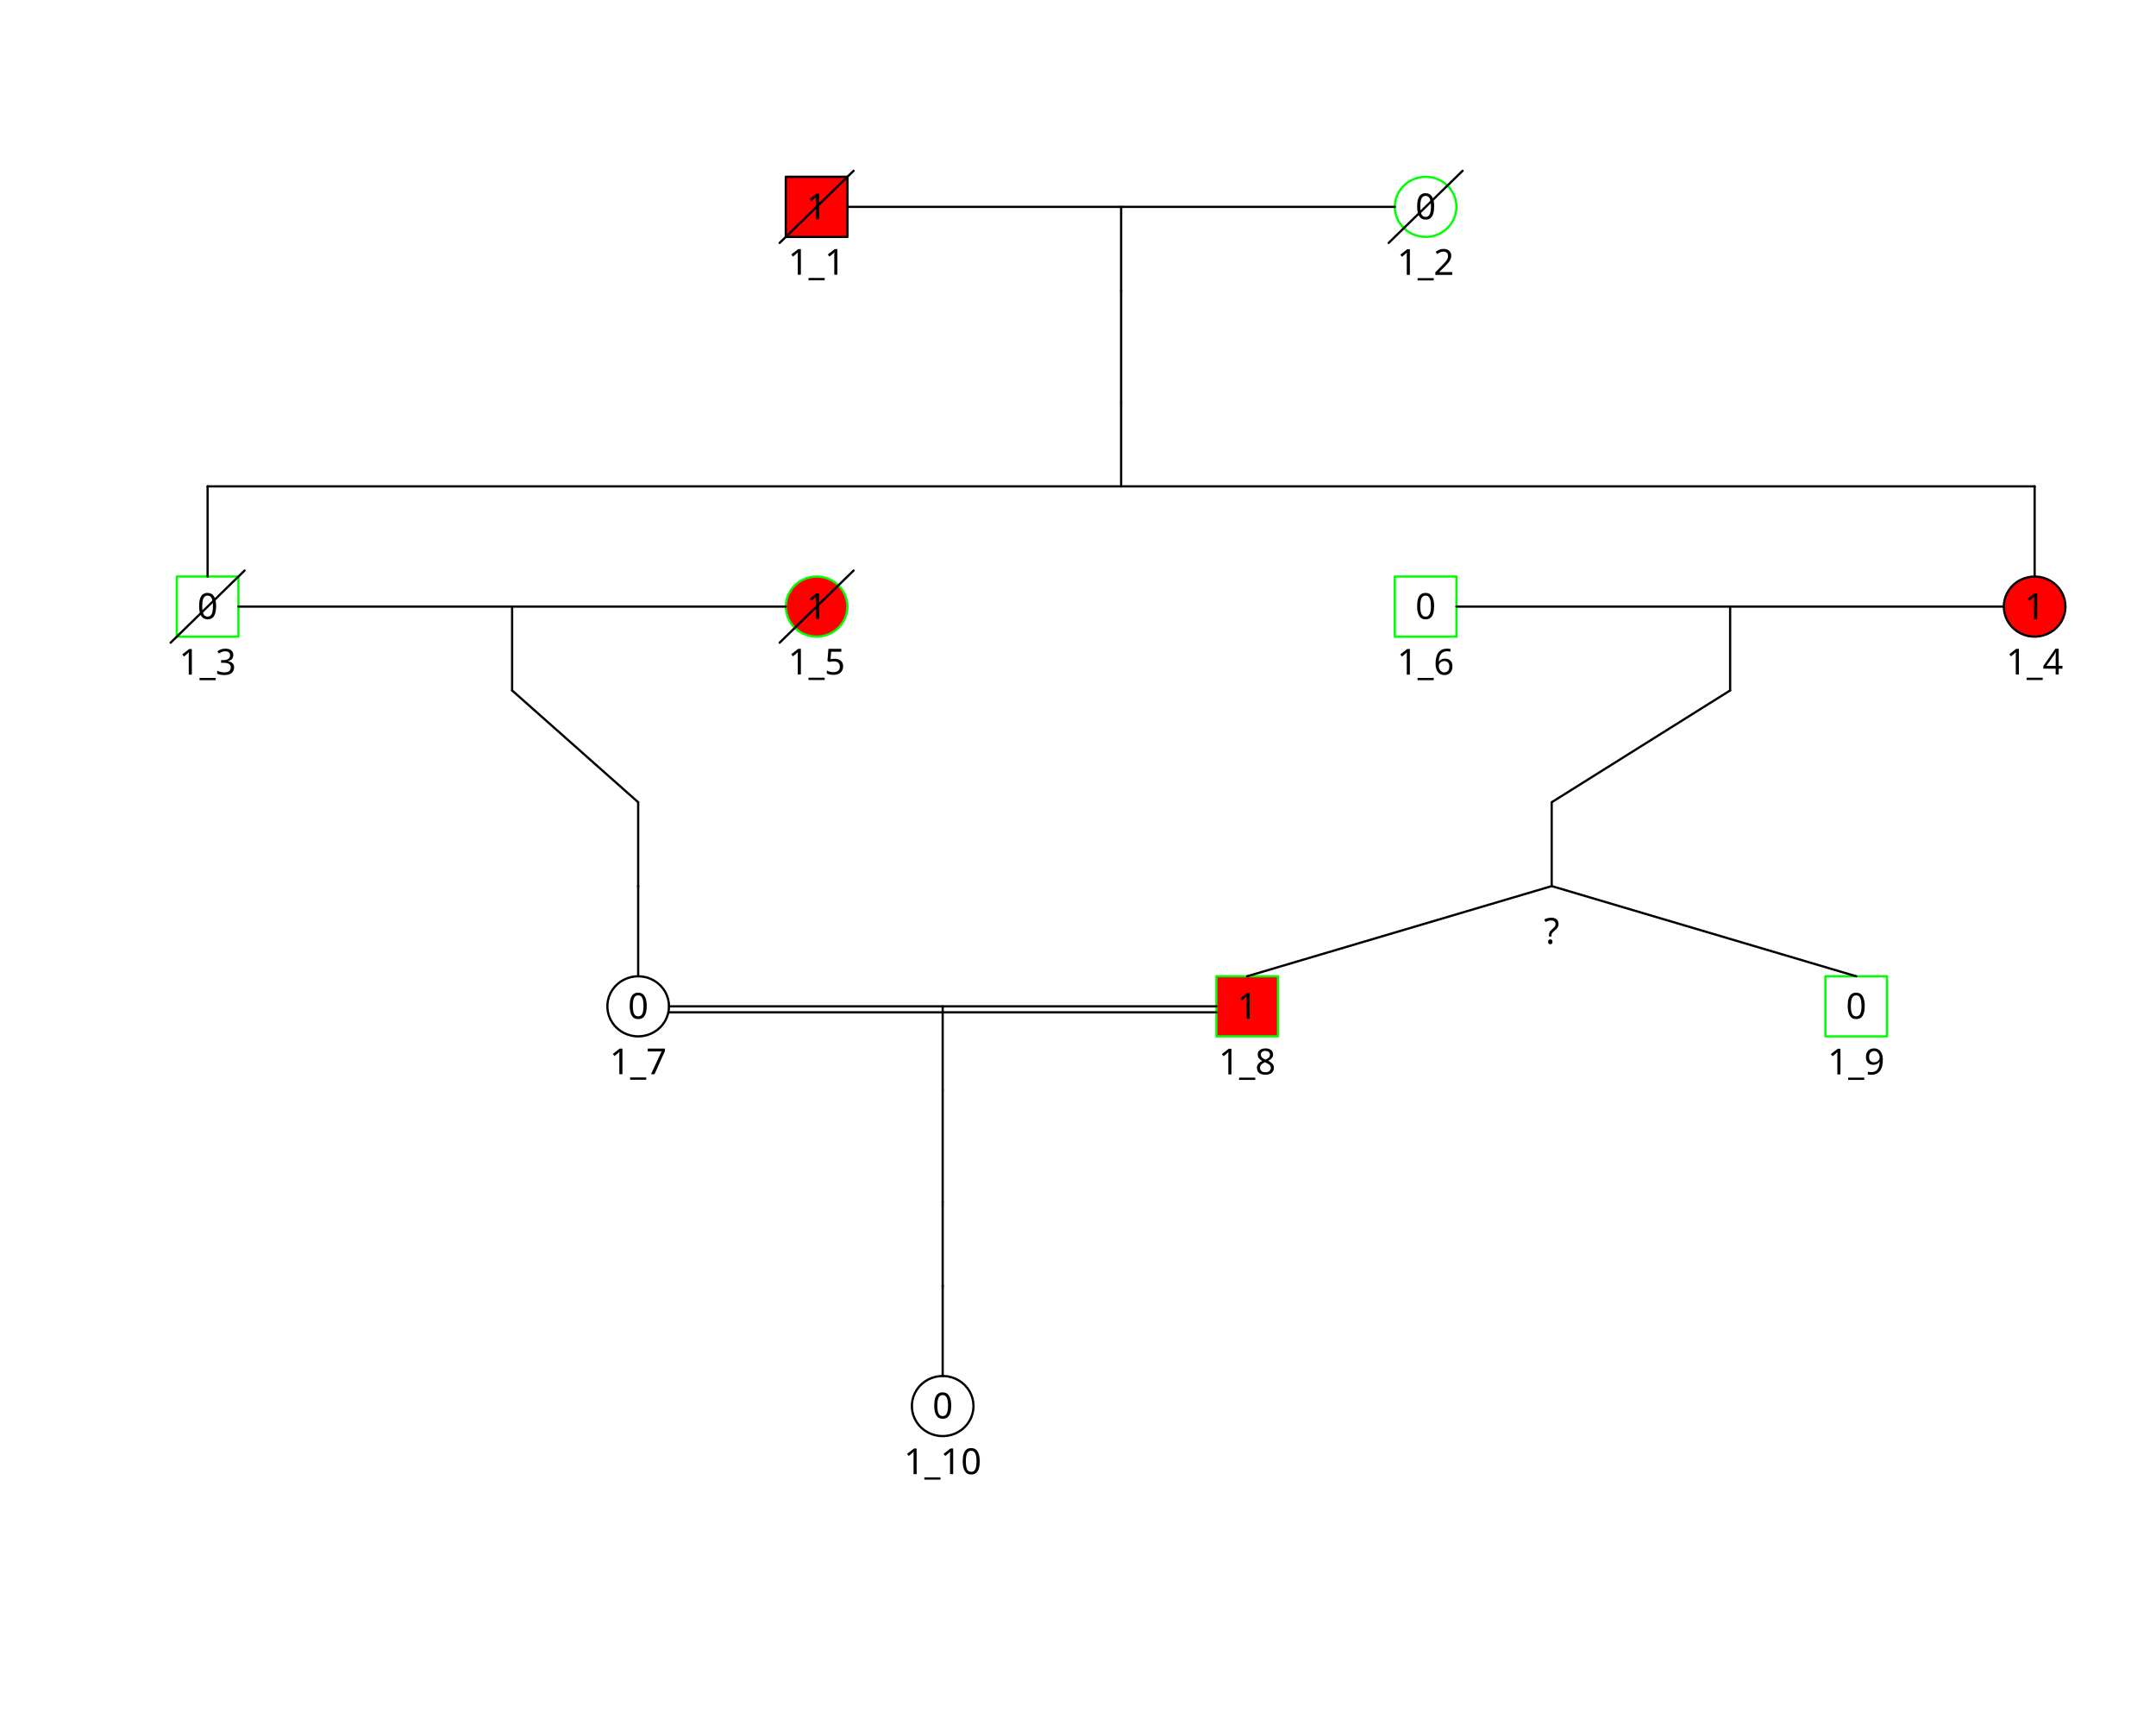
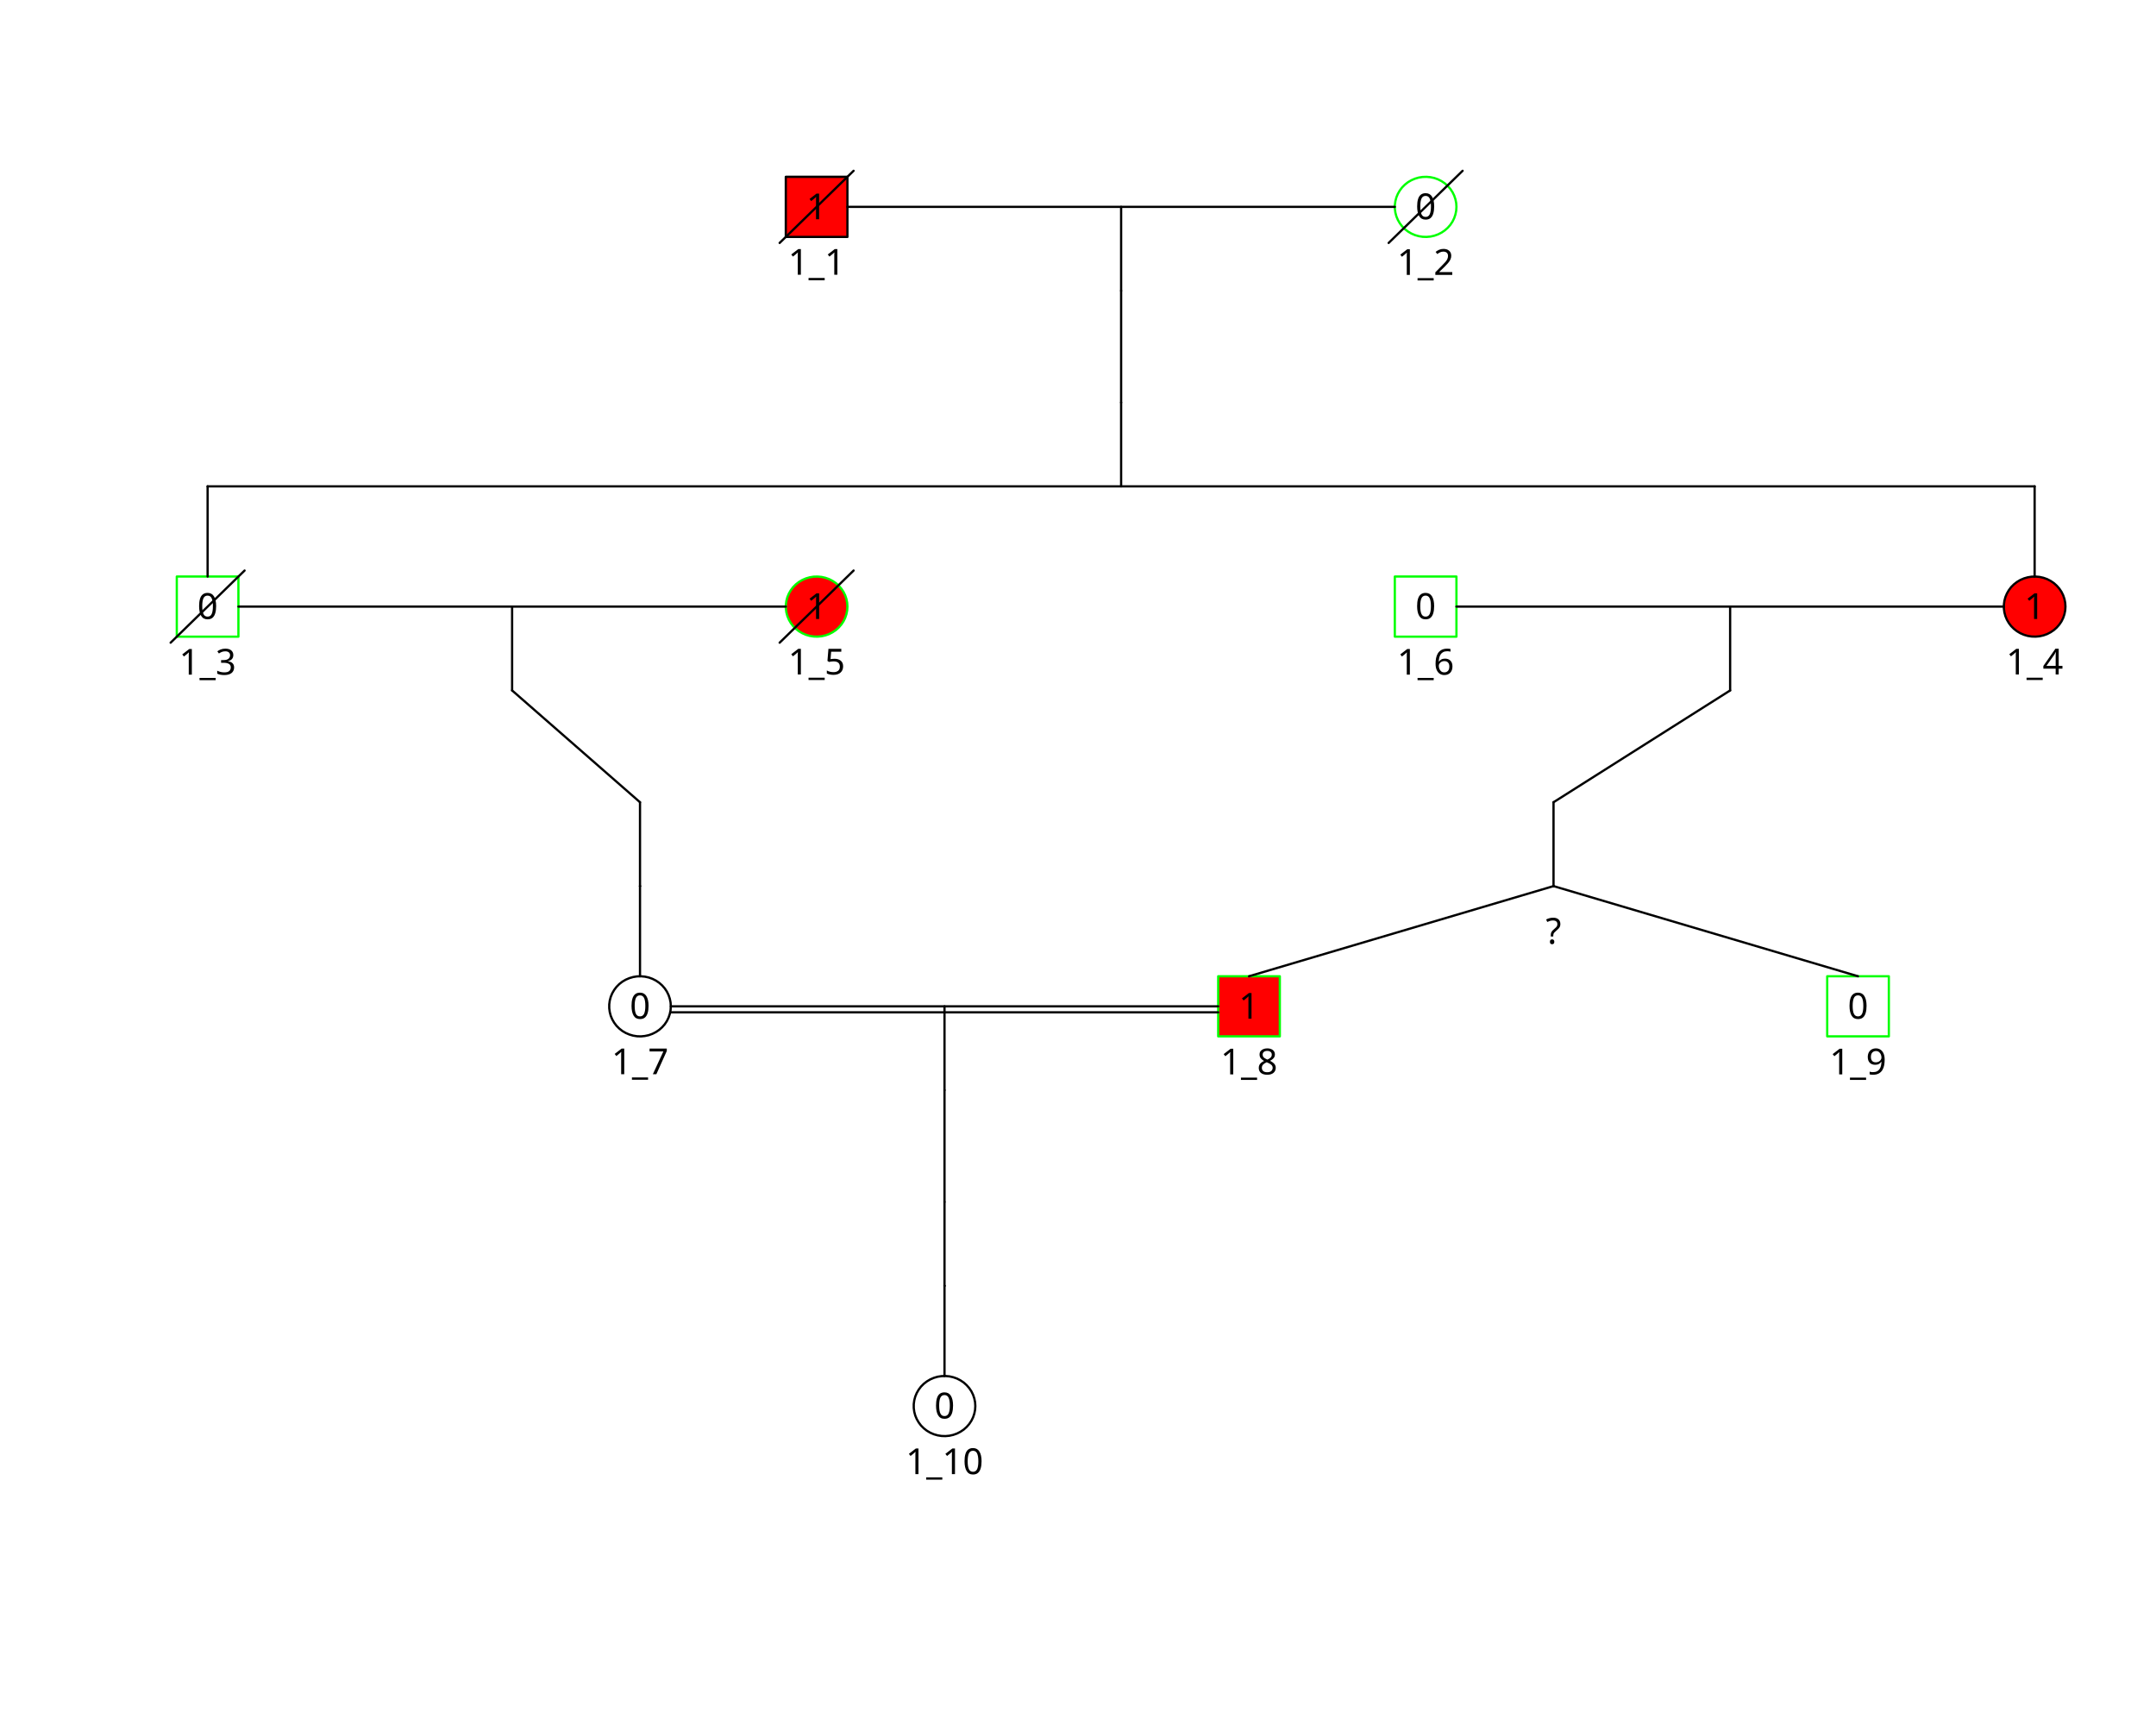
<svg xmlns="http://www.w3.org/2000/svg" class="svglite" data-engine-version="2.0" width="720.00pt" height="576.00pt" viewBox="0 0 720.00 576.00">
  <defs>
    <style type="text/css">
    .svglite line, .svglite polyline, .svglite polygon, .svglite path, .svglite rect, .svglite circle {
      fill: none;
      stroke: #000000;
      stroke-linecap: round;
      stroke-linejoin: round;
      stroke-miterlimit: 10.00;
    }
  </style>
  </defs>
  <rect width="100%" height="100%" style="stroke: none; fill: #FFFFFF;" />
  <defs>
    <clipPath id="cpMC4wMHw3MjAuMDB8MC4wMHw1NzYuMDA=">
      <rect x="0.00" y="0.00" width="720.00" height="576.00" />
    </clipPath>
  </defs>
  <g clip-path="url(#cpMC4wMHw3MjAuMDB8MC4wMHw1NzYuMDA=)">
    <polygon points="262.42,59.04 262.42,79.11 283.00,79.11 283.00,59.04 " style="stroke-width: 0.75; fill: #FF0000;" />
    <polygon points="59.04,192.51 59.04,212.59 79.62,212.59 79.62,192.51 " style="stroke-width: 0.75; stroke: #00FF00; fill: #FFFFFF;" />
-     <polygon points="223.41,336.02 223.33,337.31 223.07,338.57 222.66,339.79 222.09,340.95 221.37,342.03 220.51,343.01 219.54,343.87 218.45,344.61 217.28,345.20 216.05,345.65 214.76,345.93 213.45,346.06 212.13,346.02 210.83,345.81 209.57,345.44 208.36,344.92 207.23,344.26 206.20,343.45 205.28,342.53 204.50,341.50 203.85,340.38 203.35,339.19 203.02,337.94 202.85,336.67 202.85,335.38 203.02,334.11 203.35,332.86 203.85,331.67 204.50,330.55 205.28,329.52 206.20,328.59 207.23,327.79 208.36,327.13 209.57,326.61 210.83,326.24 212.13,326.03 213.45,325.99 214.76,326.12 216.05,326.40 217.28,326.85 218.45,327.44 219.54,328.18 220.51,329.04 221.37,330.02 222.09,331.10 222.66,332.26 223.07,333.48 223.33,334.74 223.41,336.02 " style="stroke-width: 0.75; fill: #FFFFFF;" />
-     <polygon points="325.10,469.50 325.02,470.78 324.76,472.04 324.35,473.27 323.78,474.42 323.06,475.50 322.20,476.48 321.23,477.35 320.14,478.08 318.97,478.68 317.74,479.12 316.45,479.41 315.14,479.53 313.82,479.49 312.52,479.28 311.26,478.92 310.05,478.40 308.92,477.73 307.89,476.93 306.97,476.01 306.19,474.97 305.54,473.85 305.04,472.66 304.71,471.42 304.54,470.14 304.54,468.86 304.71,467.58 305.04,466.34 305.54,465.14 306.19,464.02 306.97,462.99 307.89,462.07 308.92,461.27 310.05,460.60 311.26,460.08 312.52,459.71 313.82,459.51 315.14,459.47 316.45,459.59 317.74,459.88 318.97,460.32 320.14,460.92 321.23,461.65 322.20,462.52 323.06,463.50 323.78,464.57 324.35,465.73 324.76,466.95 325.02,468.22 325.10,469.50 " style="stroke-width: 0.75; fill: #FFFFFF;" />
+     <polygon points="224.02,336.02 223.94,337.31 223.68,338.57 223.27,339.79 222.70,340.95 221.98,342.03 221.12,343.01 220.15,343.87 219.06,344.61 217.90,345.20 216.66,345.65 215.37,345.93 214.06,346.06 212.74,346.02 211.44,345.81 210.18,345.44 208.97,344.92 207.84,344.26 206.81,343.45 205.89,342.53 205.11,341.50 204.46,340.38 203.96,339.19 203.63,337.94 203.46,336.67 203.46,335.38 203.63,334.11 203.96,332.86 204.46,331.67 205.11,330.55 205.89,329.52 206.81,328.59 207.84,327.79 208.97,327.13 210.18,326.61 211.44,326.24 212.74,326.03 214.06,325.99 215.37,326.12 216.66,326.40 217.90,326.85 219.06,327.44 220.15,328.18 221.12,329.04 221.98,330.02 222.70,331.10 223.27,332.26 223.68,333.48 223.94,334.74 224.02,336.02 " style="stroke-width: 0.75; fill: #FFFFFF;" />
+     <polygon points="325.71,469.50 325.63,470.78 325.37,472.04 324.96,473.27 324.39,474.42 323.67,475.50 322.81,476.48 321.84,477.35 320.75,478.08 319.59,478.68 318.35,479.12 317.06,479.41 315.75,479.53 314.43,479.49 313.13,479.28 311.87,478.92 310.66,478.40 309.53,477.73 308.50,476.93 307.58,476.01 306.80,474.97 306.15,473.85 305.65,472.66 305.32,471.42 305.15,470.14 305.15,468.86 305.32,467.58 305.65,466.34 306.15,465.14 306.80,464.02 307.58,462.99 308.50,462.07 309.53,461.27 310.66,460.60 311.87,460.08 313.13,459.71 314.43,459.51 315.75,459.47 317.06,459.59 318.35,459.88 319.59,460.32 320.75,460.92 321.84,461.65 322.81,462.52 323.67,463.50 324.39,464.57 324.96,465.73 325.37,466.95 325.63,468.22 325.71,469.50 " style="stroke-width: 0.75; fill: #FFFFFF;" />
    <polygon points="486.38,69.08 486.30,70.36 486.04,71.62 485.63,72.84 485.06,74.00 484.34,75.08 483.48,76.06 482.51,76.92 481.42,77.66 480.26,78.25 479.02,78.70 477.73,78.99 476.42,79.11 475.10,79.07 473.80,78.86 472.54,78.50 471.33,77.98 470.20,77.31 469.17,76.51 468.25,75.58 467.47,74.55 466.82,73.43 466.32,72.24 465.99,71.00 465.82,69.72 465.82,68.43 465.99,67.16 466.32,65.91 466.82,64.72 467.47,63.60 468.25,62.57 469.17,61.65 470.20,60.84 471.33,60.18 472.54,59.66 473.80,59.29 475.10,59.09 476.42,59.05 477.73,59.17 479.02,59.45 480.26,59.90 481.42,60.49 482.51,61.23 483.48,62.09 484.34,63.07 485.06,64.15 485.63,65.31 486.04,66.53 486.30,67.79 486.38,69.08 " style="stroke-width: 0.75; stroke: #00FF00; fill: #FFFFFF;" />
    <polygon points="283.00,202.55 282.92,203.83 282.66,205.10 282.25,206.32 281.68,207.48 280.96,208.55 280.10,209.53 279.13,210.40 278.04,211.13 276.88,211.73 275.64,212.17 274.35,212.46 273.04,212.58 271.72,212.54 270.42,212.34 269.16,211.97 267.95,211.45 266.82,210.78 265.79,209.98 264.87,209.06 264.09,208.03 263.44,206.91 262.94,205.71 262.61,204.47 262.44,203.19 262.44,201.91 262.61,200.63 262.94,199.39 263.44,198.20 264.09,197.08 264.87,196.04 265.79,195.12 266.82,194.32 267.95,193.65 269.16,193.13 270.42,192.77 271.72,192.56 273.04,192.52 274.35,192.64 275.64,192.93 276.88,193.37 278.04,193.97 279.13,194.70 280.10,195.57 280.96,196.55 281.68,197.63 282.25,198.78 282.66,200.00 282.92,201.27 283.00,202.55 " style="stroke-width: 0.75; stroke: #00FF00; fill: #FF0000;" />
-     <polygon points="406.21,325.99 406.21,346.06 426.79,346.06 426.79,325.99 " style="stroke-width: 0.75; stroke: #00FF00; fill: #FF0000;" />
+     <polygon points="406.82,325.99 406.82,346.06 427.40,346.06 427.40,325.99 " style="stroke-width: 0.75; stroke: #00FF00; fill: #FF0000;" />
    <polygon points="465.80,192.51 465.80,212.59 486.38,212.59 486.38,192.51 " style="stroke-width: 0.75; stroke: #00FF00; fill: #FFFFFF;" />
-     <polygon points="609.59,325.99 609.59,346.06 630.17,346.06 630.17,325.99 " style="stroke-width: 0.75; stroke: #00FF00; fill: #FFFFFF;" />
+     <polygon points="610.20,325.99 610.20,346.06 630.78,346.06 630.78,325.99 " style="stroke-width: 0.75; stroke: #00FF00; fill: #FFFFFF;" />
    <polygon points="689.76,202.55 689.68,203.83 689.42,205.10 689.01,206.32 688.44,207.48 687.72,208.55 686.86,209.53 685.89,210.40 684.80,211.13 683.64,211.73 682.40,212.17 681.11,212.46 679.80,212.58 678.48,212.54 677.18,212.34 675.92,211.97 674.71,211.45 673.58,210.78 672.55,209.98 671.63,209.06 670.85,208.03 670.20,206.91 669.70,205.71 669.37,204.47 669.20,203.19 669.20,201.91 669.37,200.63 669.70,199.39 670.20,198.20 670.85,197.08 671.63,196.04 672.55,195.12 673.58,194.32 674.71,193.65 675.92,193.13 677.18,192.77 678.48,192.56 679.80,192.52 681.11,192.64 682.40,192.93 683.64,193.37 684.80,193.97 685.89,194.70 686.86,195.57 687.72,196.55 688.44,197.63 689.01,198.78 689.42,200.00 689.68,201.27 689.76,202.55 " style="stroke-width: 0.75; fill: #FF0000;" />
    <text x="272.71" y="73.21" text-anchor="middle" style="font-size: 12.00px; font-family: sans;" textLength="6.67px" lengthAdjust="spacingAndGlyphs">1</text>
    <text x="69.33" y="206.68" text-anchor="middle" style="font-size: 12.00px; font-family: sans;" textLength="6.67px" lengthAdjust="spacingAndGlyphs">0</text>
-     <text x="213.13" y="340.16" text-anchor="middle" style="font-size: 12.00px; font-family: sans;" textLength="6.67px" lengthAdjust="spacingAndGlyphs">0</text>
-     <text x="314.82" y="473.63" text-anchor="middle" style="font-size: 12.00px; font-family: sans;" textLength="6.67px" lengthAdjust="spacingAndGlyphs">0</text>
+     <text x="213.74" y="340.16" text-anchor="middle" style="font-size: 12.00px; font-family: sans;" textLength="6.67px" lengthAdjust="spacingAndGlyphs">0</text>
+     <text x="315.43" y="473.63" text-anchor="middle" style="font-size: 12.00px; font-family: sans;" textLength="6.67px" lengthAdjust="spacingAndGlyphs">0</text>
    <text x="476.10" y="73.21" text-anchor="middle" style="font-size: 12.00px; font-family: sans;" textLength="6.67px" lengthAdjust="spacingAndGlyphs">0</text>
    <text x="272.72" y="206.68" text-anchor="middle" style="font-size: 12.00px; font-family: sans;" textLength="6.67px" lengthAdjust="spacingAndGlyphs">1</text>
-     <text x="416.50" y="340.15" text-anchor="middle" style="font-size: 12.00px; font-family: sans;" textLength="6.67px" lengthAdjust="spacingAndGlyphs">1</text>
+     <text x="417.11" y="340.15" text-anchor="middle" style="font-size: 12.00px; font-family: sans;" textLength="6.67px" lengthAdjust="spacingAndGlyphs">1</text>
    <text x="476.09" y="206.68" text-anchor="middle" style="font-size: 12.00px; font-family: sans;" textLength="6.67px" lengthAdjust="spacingAndGlyphs">0</text>
-     <text x="619.88" y="340.16" text-anchor="middle" style="font-size: 12.00px; font-family: sans;" textLength="6.67px" lengthAdjust="spacingAndGlyphs">0</text>
+     <text x="620.49" y="340.16" text-anchor="middle" style="font-size: 12.00px; font-family: sans;" textLength="6.67px" lengthAdjust="spacingAndGlyphs">0</text>
    <text x="679.48" y="206.68" text-anchor="middle" style="font-size: 12.00px; font-family: sans;" textLength="6.67px" lengthAdjust="spacingAndGlyphs">1</text>
    <text x="272.71" y="91.74" text-anchor="middle" style="font-size: 12.00px; font-family: sans;" textLength="20.02px" lengthAdjust="spacingAndGlyphs">1_1</text>
    <text x="69.33" y="225.28" text-anchor="middle" style="font-size: 12.00px; font-family: sans;" textLength="20.02px" lengthAdjust="spacingAndGlyphs">1_3</text>
-     <text x="213.12" y="358.69" text-anchor="middle" style="font-size: 12.00px; font-family: sans;" textLength="20.02px" lengthAdjust="spacingAndGlyphs">1_7</text>
-     <text x="314.81" y="492.23" text-anchor="middle" style="font-size: 12.00px; font-family: sans;" textLength="26.70px" lengthAdjust="spacingAndGlyphs">1_10</text>
+     <text x="213.73" y="358.69" text-anchor="middle" style="font-size: 12.00px; font-family: sans;" textLength="20.02px" lengthAdjust="spacingAndGlyphs">1_7</text>
+     <text x="315.42" y="492.23" text-anchor="middle" style="font-size: 12.00px; font-family: sans;" textLength="26.70px" lengthAdjust="spacingAndGlyphs">1_10</text>
    <text x="476.09" y="91.80" text-anchor="middle" style="font-size: 12.00px; font-family: sans;" textLength="20.02px" lengthAdjust="spacingAndGlyphs">1_2</text>
    <text x="272.71" y="225.22" text-anchor="middle" style="font-size: 12.00px; font-family: sans;" textLength="20.02px" lengthAdjust="spacingAndGlyphs">1_5</text>
-     <text x="416.50" y="358.75" text-anchor="middle" style="font-size: 12.00px; font-family: sans;" textLength="20.02px" lengthAdjust="spacingAndGlyphs">1_8</text>
+     <text x="417.11" y="358.75" text-anchor="middle" style="font-size: 12.00px; font-family: sans;" textLength="20.02px" lengthAdjust="spacingAndGlyphs">1_8</text>
    <text x="476.09" y="225.28" text-anchor="middle" style="font-size: 12.00px; font-family: sans;" textLength="20.02px" lengthAdjust="spacingAndGlyphs">1_6</text>
-     <text x="619.88" y="358.75" text-anchor="middle" style="font-size: 12.00px; font-family: sans;" textLength="20.02px" lengthAdjust="spacingAndGlyphs">1_9</text>
+     <text x="620.49" y="358.75" text-anchor="middle" style="font-size: 12.00px; font-family: sans;" textLength="20.02px" lengthAdjust="spacingAndGlyphs">1_9</text>
    <text x="679.47" y="225.22" text-anchor="middle" style="font-size: 12.00px; font-family: sans;" textLength="20.02px" lengthAdjust="spacingAndGlyphs">1_4</text>
-     <text x="518.19" y="315.12" text-anchor="middle" style="font-size: 12.00px; font-family: sans;" textLength="6.67px" lengthAdjust="spacingAndGlyphs">?</text>
+     <text x="518.80" y="315.12" text-anchor="middle" style="font-size: 12.00px; font-family: sans;" textLength="6.67px" lengthAdjust="spacingAndGlyphs">?</text>
    <line x1="260.36" y1="81.12" x2="285.06" y2="57.03" style="stroke-width: 0.75;" />
    <line x1="56.98" y1="214.60" x2="81.68" y2="190.51" style="stroke-width: 0.75;" />
    <line x1="463.74" y1="81.12" x2="488.44" y2="57.03" style="stroke-width: 0.75;" />
    <line x1="260.36" y1="214.60" x2="285.06" y2="190.51" style="stroke-width: 0.75;" />
    <line x1="283.00" y1="69.08" x2="465.80" y2="69.08" style="stroke-width: 0.75;" />
    <line x1="79.62" y1="202.55" x2="262.42" y2="202.55" style="stroke-width: 0.75;" />
-     <line x1="223.41" y1="336.02" x2="406.21" y2="336.02" style="stroke-width: 0.75;" />
+     <line x1="224.02" y1="336.02" x2="406.82" y2="336.02" style="stroke-width: 0.75;" />
    <line x1="486.38" y1="202.55" x2="669.18" y2="202.55" style="stroke-width: 0.75;" />
-     <line x1="223.41" y1="338.03" x2="406.21" y2="338.03" style="stroke-width: 0.75;" />
+     <line x1="224.02" y1="338.03" x2="406.82" y2="338.03" style="stroke-width: 0.75;" />
    <line x1="69.33" y1="192.51" x2="69.33" y2="162.40" style="stroke-width: 0.75;" />
    <line x1="679.47" y1="192.51" x2="679.47" y2="162.40" style="stroke-width: 0.75;" />
    <line x1="69.33" y1="162.40" x2="679.47" y2="162.40" style="stroke-width: 0.75;" />
    <line x1="374.40" y1="162.40" x2="374.40" y2="134.41" style="stroke-width: 0.75;" />
    <line x1="374.40" y1="134.41" x2="374.40" y2="97.07" style="stroke-width: 0.75;" />
    <line x1="374.40" y1="97.07" x2="374.40" y2="69.08" style="stroke-width: 0.75;" />
-     <line x1="213.12" y1="325.99" x2="213.12" y2="295.88" style="stroke-width: 0.75;" />
-     <line x1="213.12" y1="295.88" x2="213.12" y2="295.88" style="stroke-width: 0.75;" />
-     <line x1="213.12" y1="295.88" x2="213.12" y2="267.88" style="stroke-width: 0.75;" />
-     <line x1="213.12" y1="267.88" x2="171.02" y2="230.55" style="stroke-width: 0.75;" />
+     <line x1="213.73" y1="325.99" x2="213.73" y2="295.88" style="stroke-width: 0.75;" />
+     <line x1="213.73" y1="295.88" x2="213.73" y2="295.88" style="stroke-width: 0.75;" />
+     <line x1="213.73" y1="295.88" x2="213.73" y2="267.88" style="stroke-width: 0.75;" />
+     <line x1="213.73" y1="267.88" x2="171.02" y2="230.55" style="stroke-width: 0.75;" />
    <line x1="171.02" y1="230.55" x2="171.02" y2="202.55" style="stroke-width: 0.75;" />
-     <line x1="416.50" y1="325.99" x2="518.19" y2="295.88" style="stroke-width: 0.75;" />
-     <line x1="619.88" y1="325.99" x2="518.19" y2="295.88" style="stroke-width: 0.75;" />
-     <line x1="518.19" y1="295.88" x2="518.19" y2="295.88" style="stroke-width: 0.75;" />
-     <line x1="518.19" y1="295.88" x2="518.19" y2="267.88" style="stroke-width: 0.75;" />
-     <line x1="518.19" y1="267.88" x2="577.78" y2="230.55" style="stroke-width: 0.75;" />
+     <line x1="417.11" y1="325.99" x2="518.80" y2="295.88" style="stroke-width: 0.75;" />
+     <line x1="620.49" y1="325.99" x2="518.80" y2="295.88" style="stroke-width: 0.75;" />
+     <line x1="518.80" y1="295.88" x2="518.80" y2="295.88" style="stroke-width: 0.75;" />
+     <line x1="518.80" y1="295.88" x2="518.80" y2="267.88" style="stroke-width: 0.75;" />
+     <line x1="518.80" y1="267.88" x2="577.78" y2="230.55" style="stroke-width: 0.75;" />
    <line x1="577.78" y1="230.55" x2="577.78" y2="202.55" style="stroke-width: 0.75;" />
-     <line x1="314.81" y1="459.46" x2="314.81" y2="429.35" style="stroke-width: 0.75;" />
-     <line x1="314.81" y1="429.35" x2="314.81" y2="429.35" style="stroke-width: 0.75;" />
-     <line x1="314.81" y1="429.35" x2="314.81" y2="401.35" style="stroke-width: 0.75;" />
-     <line x1="314.81" y1="401.35" x2="314.81" y2="364.02" style="stroke-width: 0.75;" />
-     <line x1="314.81" y1="364.02" x2="314.81" y2="336.02" style="stroke-width: 0.75;" />
+     <line x1="315.42" y1="459.46" x2="315.42" y2="429.35" style="stroke-width: 0.75;" />
+     <line x1="315.42" y1="429.35" x2="315.42" y2="429.35" style="stroke-width: 0.75;" />
+     <line x1="315.42" y1="429.35" x2="315.42" y2="401.35" style="stroke-width: 0.75;" />
+     <line x1="315.42" y1="401.35" x2="315.42" y2="364.02" style="stroke-width: 0.75;" />
+     <line x1="315.42" y1="364.02" x2="315.42" y2="336.02" style="stroke-width: 0.75;" />
  </g>
</svg>
